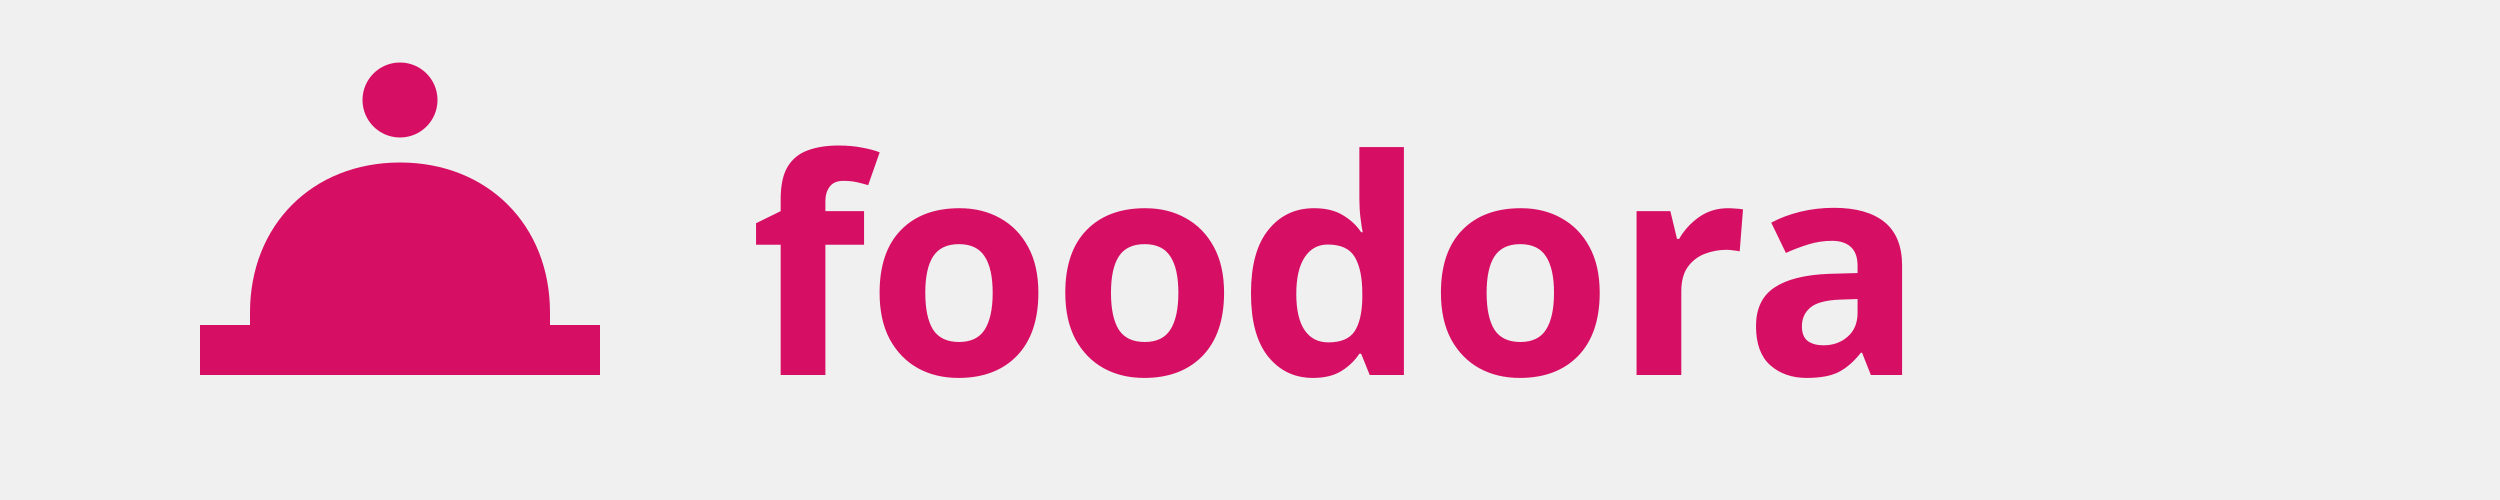
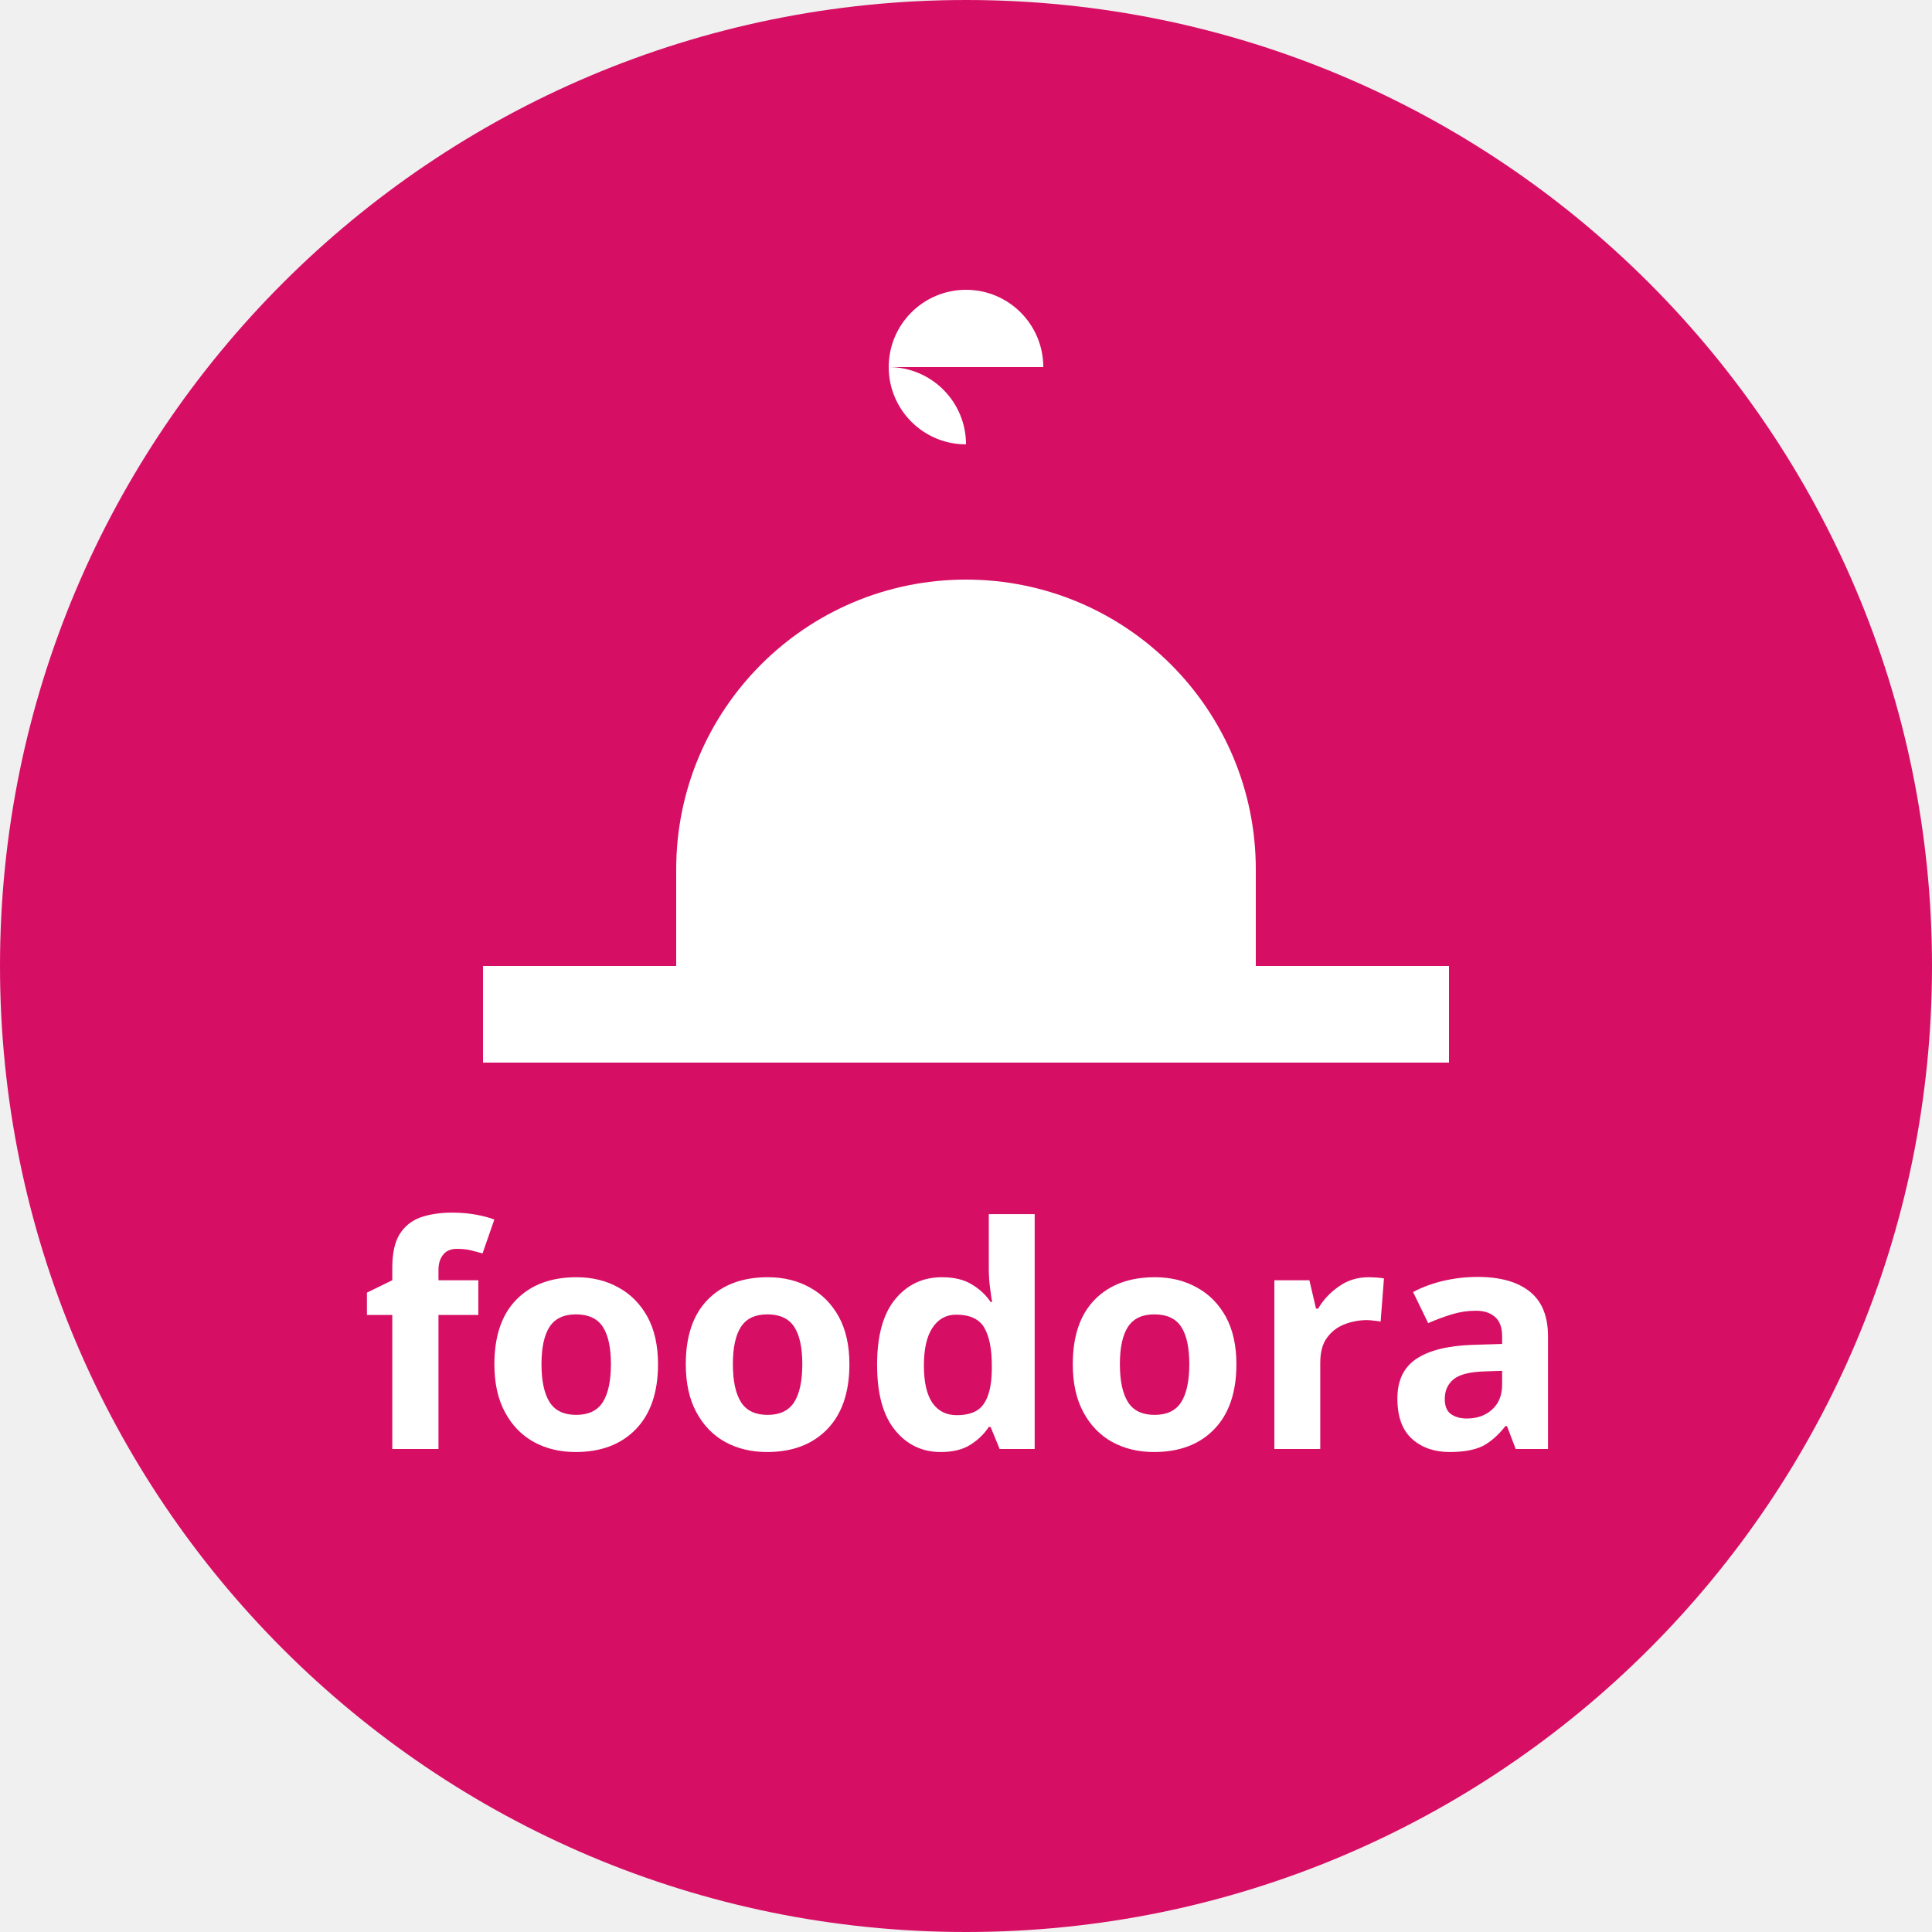
- <svg xmlns="http://www.w3.org/2000/svg" viewBox="0 0 200 40">
-   <g fill="#d70f64">
-     <circle cx="32" cy="8" r="3" />
-     <path d="M20 25c0-7 5-12 12-12s12 5 12 12v1H20z" />
-     <rect x="16" y="26" width="32" height="4" />
-     <text x="60" y="30" font-family="sans-serif" font-weight="bold" font-size="24">foodora</text>
-   </g>
+ <svg xmlns="http://www.w3.org/2000/svg" viewBox="0 0 100 100">
+   <circle cx="50" cy="50" r="50" fill="#d70f64" />
+   <path fill="#fff" d="M50 30a15 15 0 0 0-15 15v5H25v5h50v-5H65v-5a15 15 0 0 0-15-15zm0-7a4 4 0 1 1 4-4h-8a4 4 0 0 1 4 4z" />
+   <text x="50" y="75" text-anchor="middle" font-family="sans-serif" font-weight="bold" font-size="16" fill="#fff">foodora</text>
</svg>
